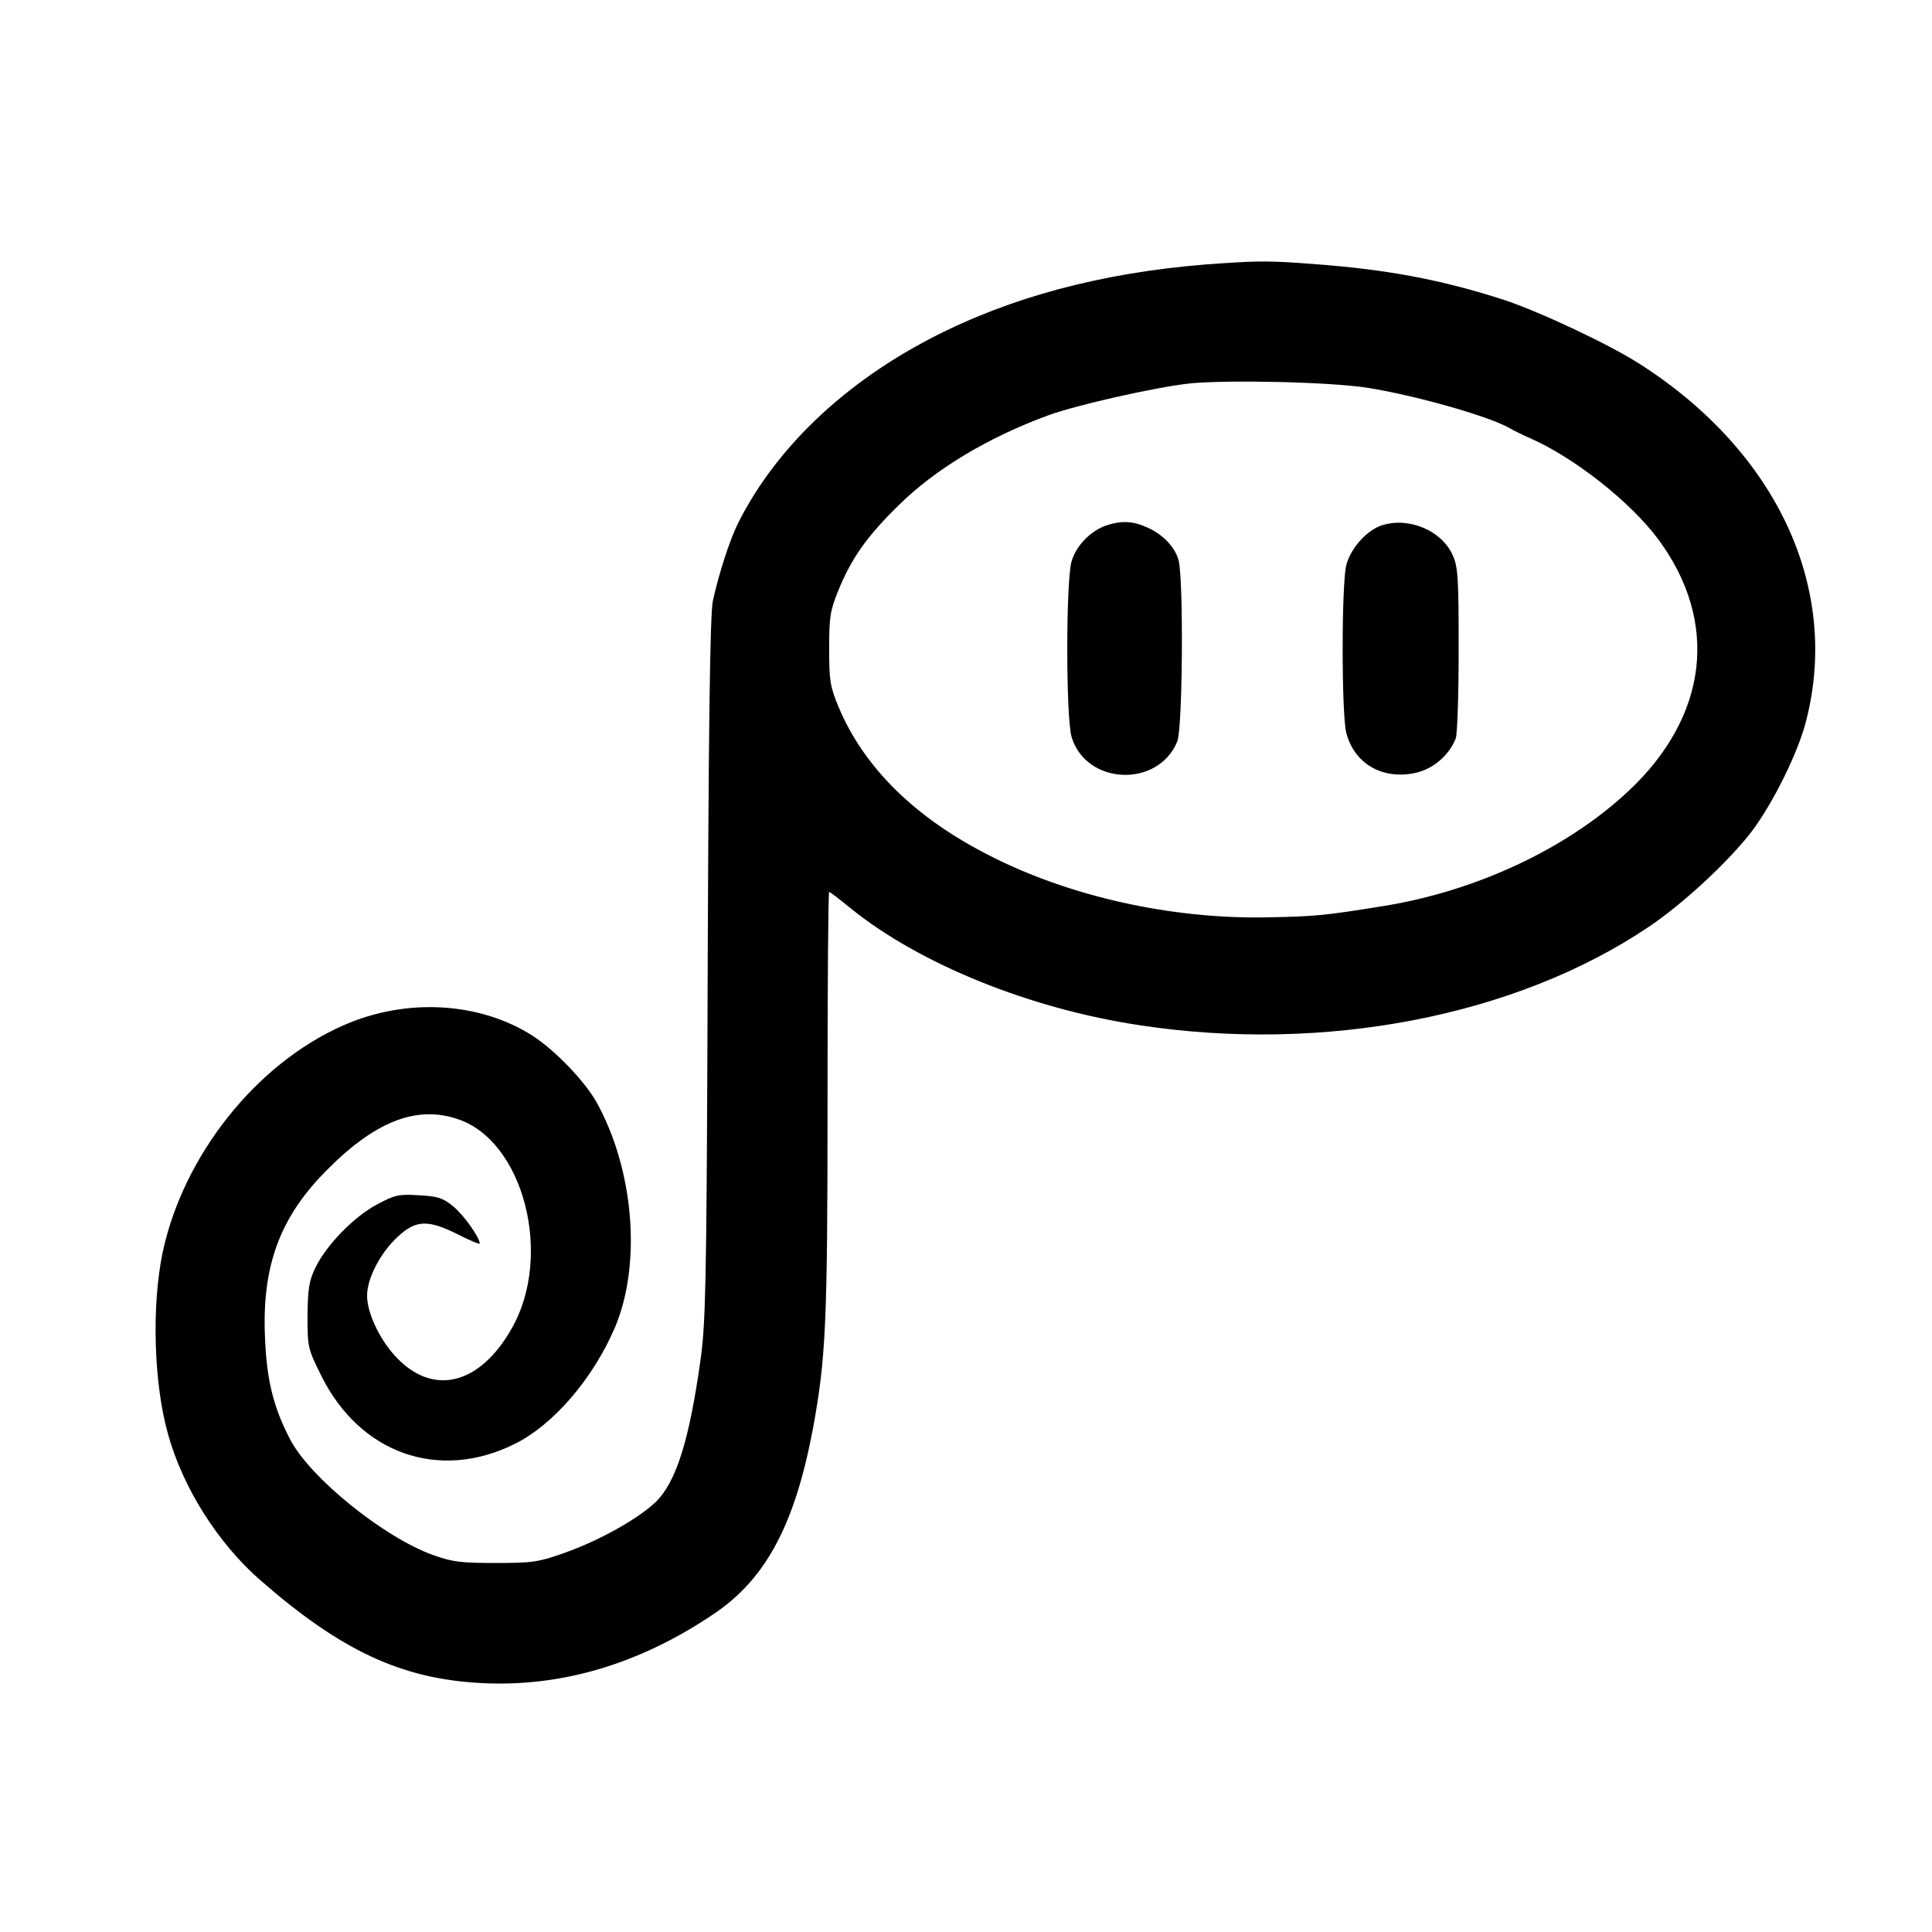
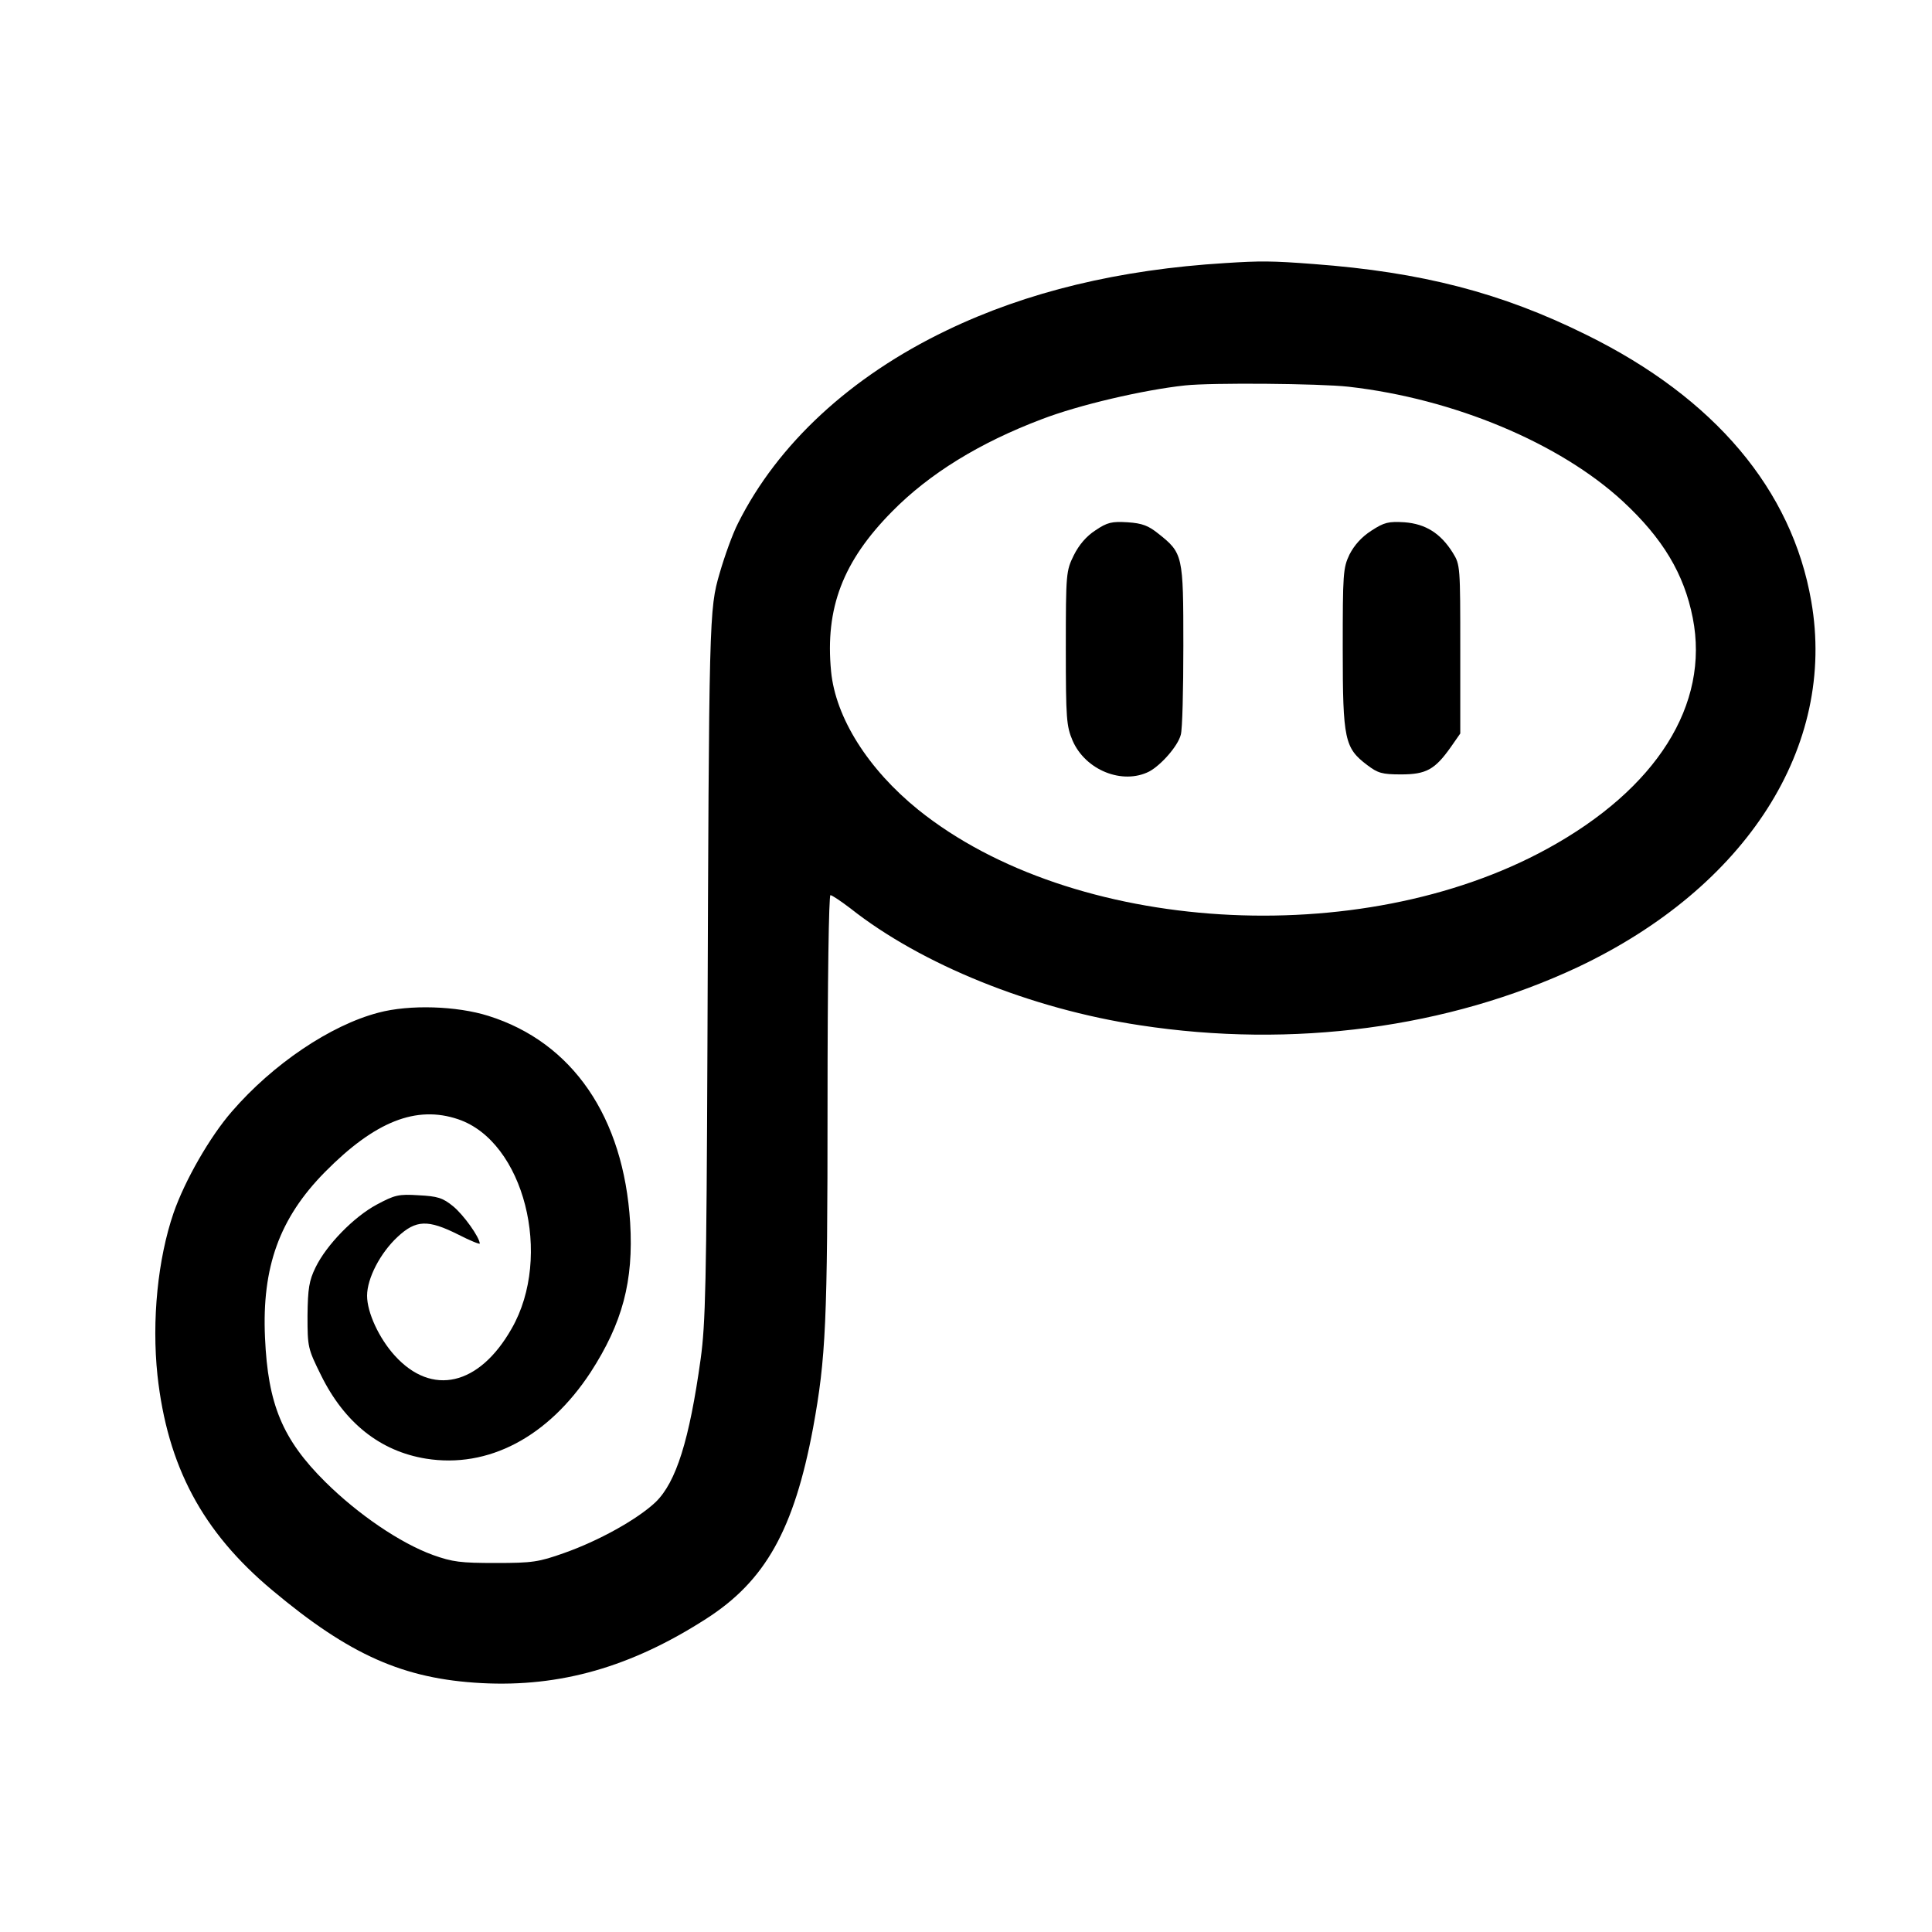
<svg xmlns="http://www.w3.org/2000/svg" version="1.0" width="600pt" height="600pt" viewBox="0 0 600 600" preserveAspectRatio="xMidYMid meet">
  <g transform="translate(0,600) scale(0.1,-0.1)" fill="#000000" stroke="none">
-     <path d="M3805 5183 c-328 -20 -616 -89 -865 -209 -297 -143 -525 -354 -648 -599 -26 -53 -58 -151 -78 -240 -9 -43 -14 -384 -17 -1370 -3 -749 -6 -876 -21 -985 -35 -252 -76 -383 -140 -445 -56 -53 -176 -120 -284 -158 -79 -28 -98 -31 -212 -31 -110 0 -134 3 -196 25 -152 55 -379 238 -442 357 -52 99 -74 185 -79 318 -10 219 45 370 185 513 154 158 285 210 415 165 204 -69 295 -425 166 -650 -101 -178 -248 -211 -363 -84 -49 54 -86 134 -86 186 0 54 41 133 95 183 57 53 94 54 188 7 37 -19 67 -31 67 -28 -1 20 -50 89 -83 116 -32 26 -48 31 -107 34 -62 4 -74 1 -130 -29 -71 -38 -156 -125 -190 -195 -20 -41 -24 -65 -25 -150 0 -98 1 -102 42 -185 120 -243 365 -330 600 -214 122 60 245 204 313 363 83 197 59 490 -58 700 -36 64 -128 160 -196 204 -165 107 -396 120 -591 33 -270 -119 -496 -404 -560 -705 -34 -164 -28 -402 16 -561 46 -168 155 -341 288 -457 251 -219 438 -306 686 -319 250 -13 494 60 725 217 160 109 249 277 305 575 40 219 45 327 45 1013 0 358 2 652 5 652 3 0 33 -23 67 -51 214 -173 557 -312 898 -363 571 -87 1165 27 1578 304 108 72 251 205 323 299 66 88 145 247 169 346 104 411 -93 832 -515 1103 -96 62 -311 163 -425 201 -193 62 -360 94 -590 111 -130 10 -166 10 -275 3z m440 -387 c147 -23 377 -88 442 -125 10 -6 38 -20 63 -31 138 -60 314 -199 400 -315 190 -257 155 -550 -93 -782 -191 -179 -474 -311 -762 -357 -186 -30 -210 -32 -365 -35 -294 -5 -608 65 -855 191 -232 117 -392 274 -471 463 -26 63 -29 81 -29 180 0 98 3 118 28 180 41 101 89 169 187 265 113 112 277 211 465 280 87 32 331 87 438 99 117 12 434 5 552 -13z" />
-     <path d="M3432 4367 c-47 -18 -90 -62 -104 -110 -18 -59 -18 -486 0 -546 45 -149 268 -159 328 -14 17 39 20 507 4 564 -12 42 -51 82 -102 103 -43 19 -80 19 -126 3z" />
-     <path d="M4293 4369 c-47 -14 -99 -72 -112 -124 -15 -59 -15 -462 0 -521 25 -96 113 -147 216 -124 54 12 104 55 124 107 5 13 9 138 9 276 0 226 -2 256 -19 294 -34 75 -135 118 -218 92z" />
+     <path d="M3805 5183 c-328 -20 -616 -89 -865 -209 -298 -143 -525 -353 -648 -599 -17 -33 -42 -103 -57 -155 -33 -113 -33 -129 -38 -1470 -3 -734 -6 -861 -21 -970 -35 -252 -76 -383 -140 -445 -56 -53 -176 -120 -284 -158 -79 -28 -98 -31 -212 -31 -110 0 -134 3 -196 25 -101 37 -231 125 -334 227 -133 132 -178 241 -187 448 -10 219 45 371 186 514 156 158 284 208 414 164 204 -69 295 -425 166 -650 -101 -178 -248 -211 -363 -84 -49 54 -86 134 -86 186 0 54 41 133 95 183 57 53 94 54 188 7 37 -19 67 -31 67 -28 -1 20 -50 89 -83 116 -32 26 -48 31 -107 34 -62 4 -74 1 -130 -29 -71 -38 -156 -125 -190 -195 -20 -41 -24 -65 -25 -150 0 -98 1 -102 42 -185 73 -148 184 -236 326 -259 193 -31 379 67 511 268 99 153 134 283 123 465 -20 328 -179 560 -440 642 -98 31 -245 36 -342 10 -149 -39 -328 -160 -455 -307 -68 -78 -146 -214 -181 -315 -49 -143 -68 -333 -50 -504 31 -282 139 -486 357 -668 240 -201 407 -275 649 -288 245 -13 465 50 697 199 185 118 274 278 333 593 40 219 45 327 45 1008 0 382 4 647 9 647 5 0 33 -19 62 -41 220 -174 561 -312 899 -363 476 -73 958 -8 1359 180 525 248 805 686 726 1137 -60 346 -300 631 -698 827 -264 131 -512 195 -847 220 -130 10 -166 10 -275 3z m383 -384 c327 -37 656 -175 852 -356 124 -115 190 -225 217 -362 53 -269 -112 -531 -452 -717 -582 -319 -1474 -264 -1953 121 -156 126 -257 286 -271 430 -19 197 37 342 189 496 116 118 272 214 465 287 114 44 315 91 445 105 82 9 419 6 508 -4z" />
+     <path d="M3402 4353 c-28 -18 -51 -45 -67 -77 -24 -49 -25 -55 -25 -289 0 -220 2 -242 21 -287 40 -92 155 -138 238 -96 37 20 89 79 98 114 5 15 8 140 8 277 0 281 -1 287 -78 348 -30 24 -49 32 -95 35 -49 3 -63 0 -100 -25z" />
+     <path d="M4259 4352 c-31 -20 -53 -45 -68 -74 -20 -42 -21 -59 -21 -294 0 -282 6 -307 76 -360 33 -25 46 -29 105 -29 78 0 105 15 154 84 l30 43 0 261 c0 257 0 263 -23 300 -38 61 -85 90 -150 95 -50 3 -63 0 -103 -26z" />
  </g>
</svg>
